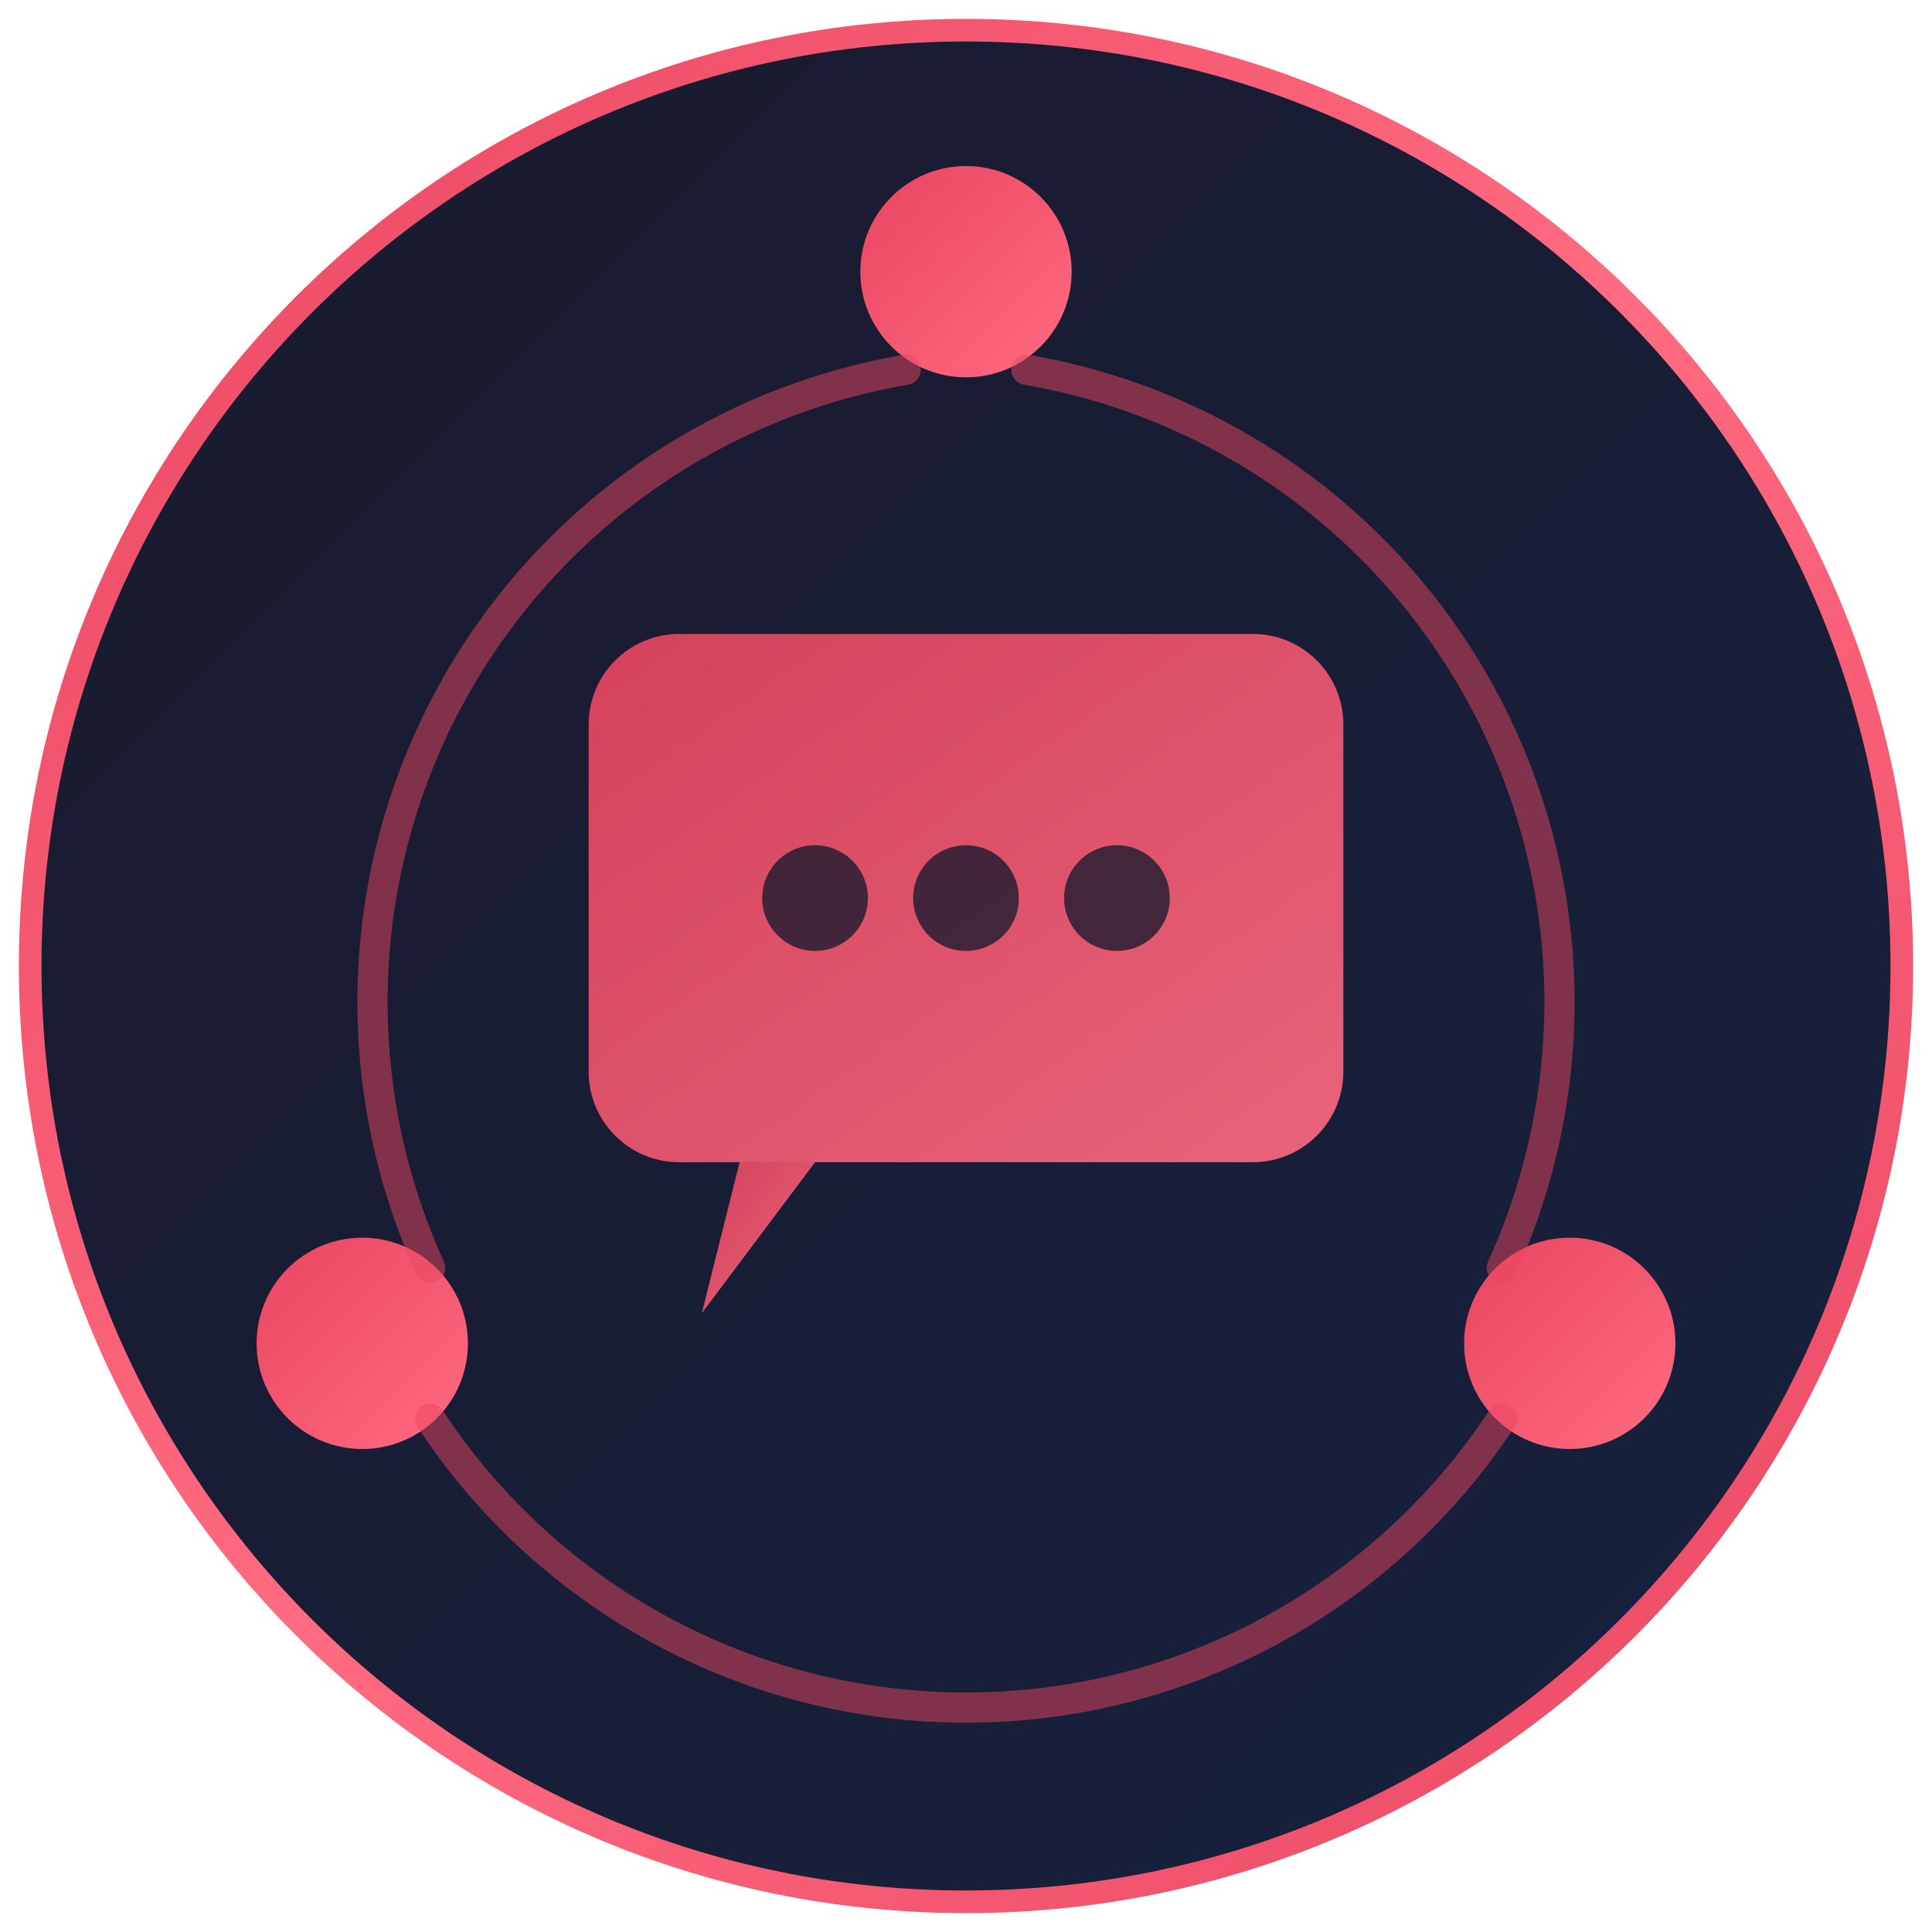
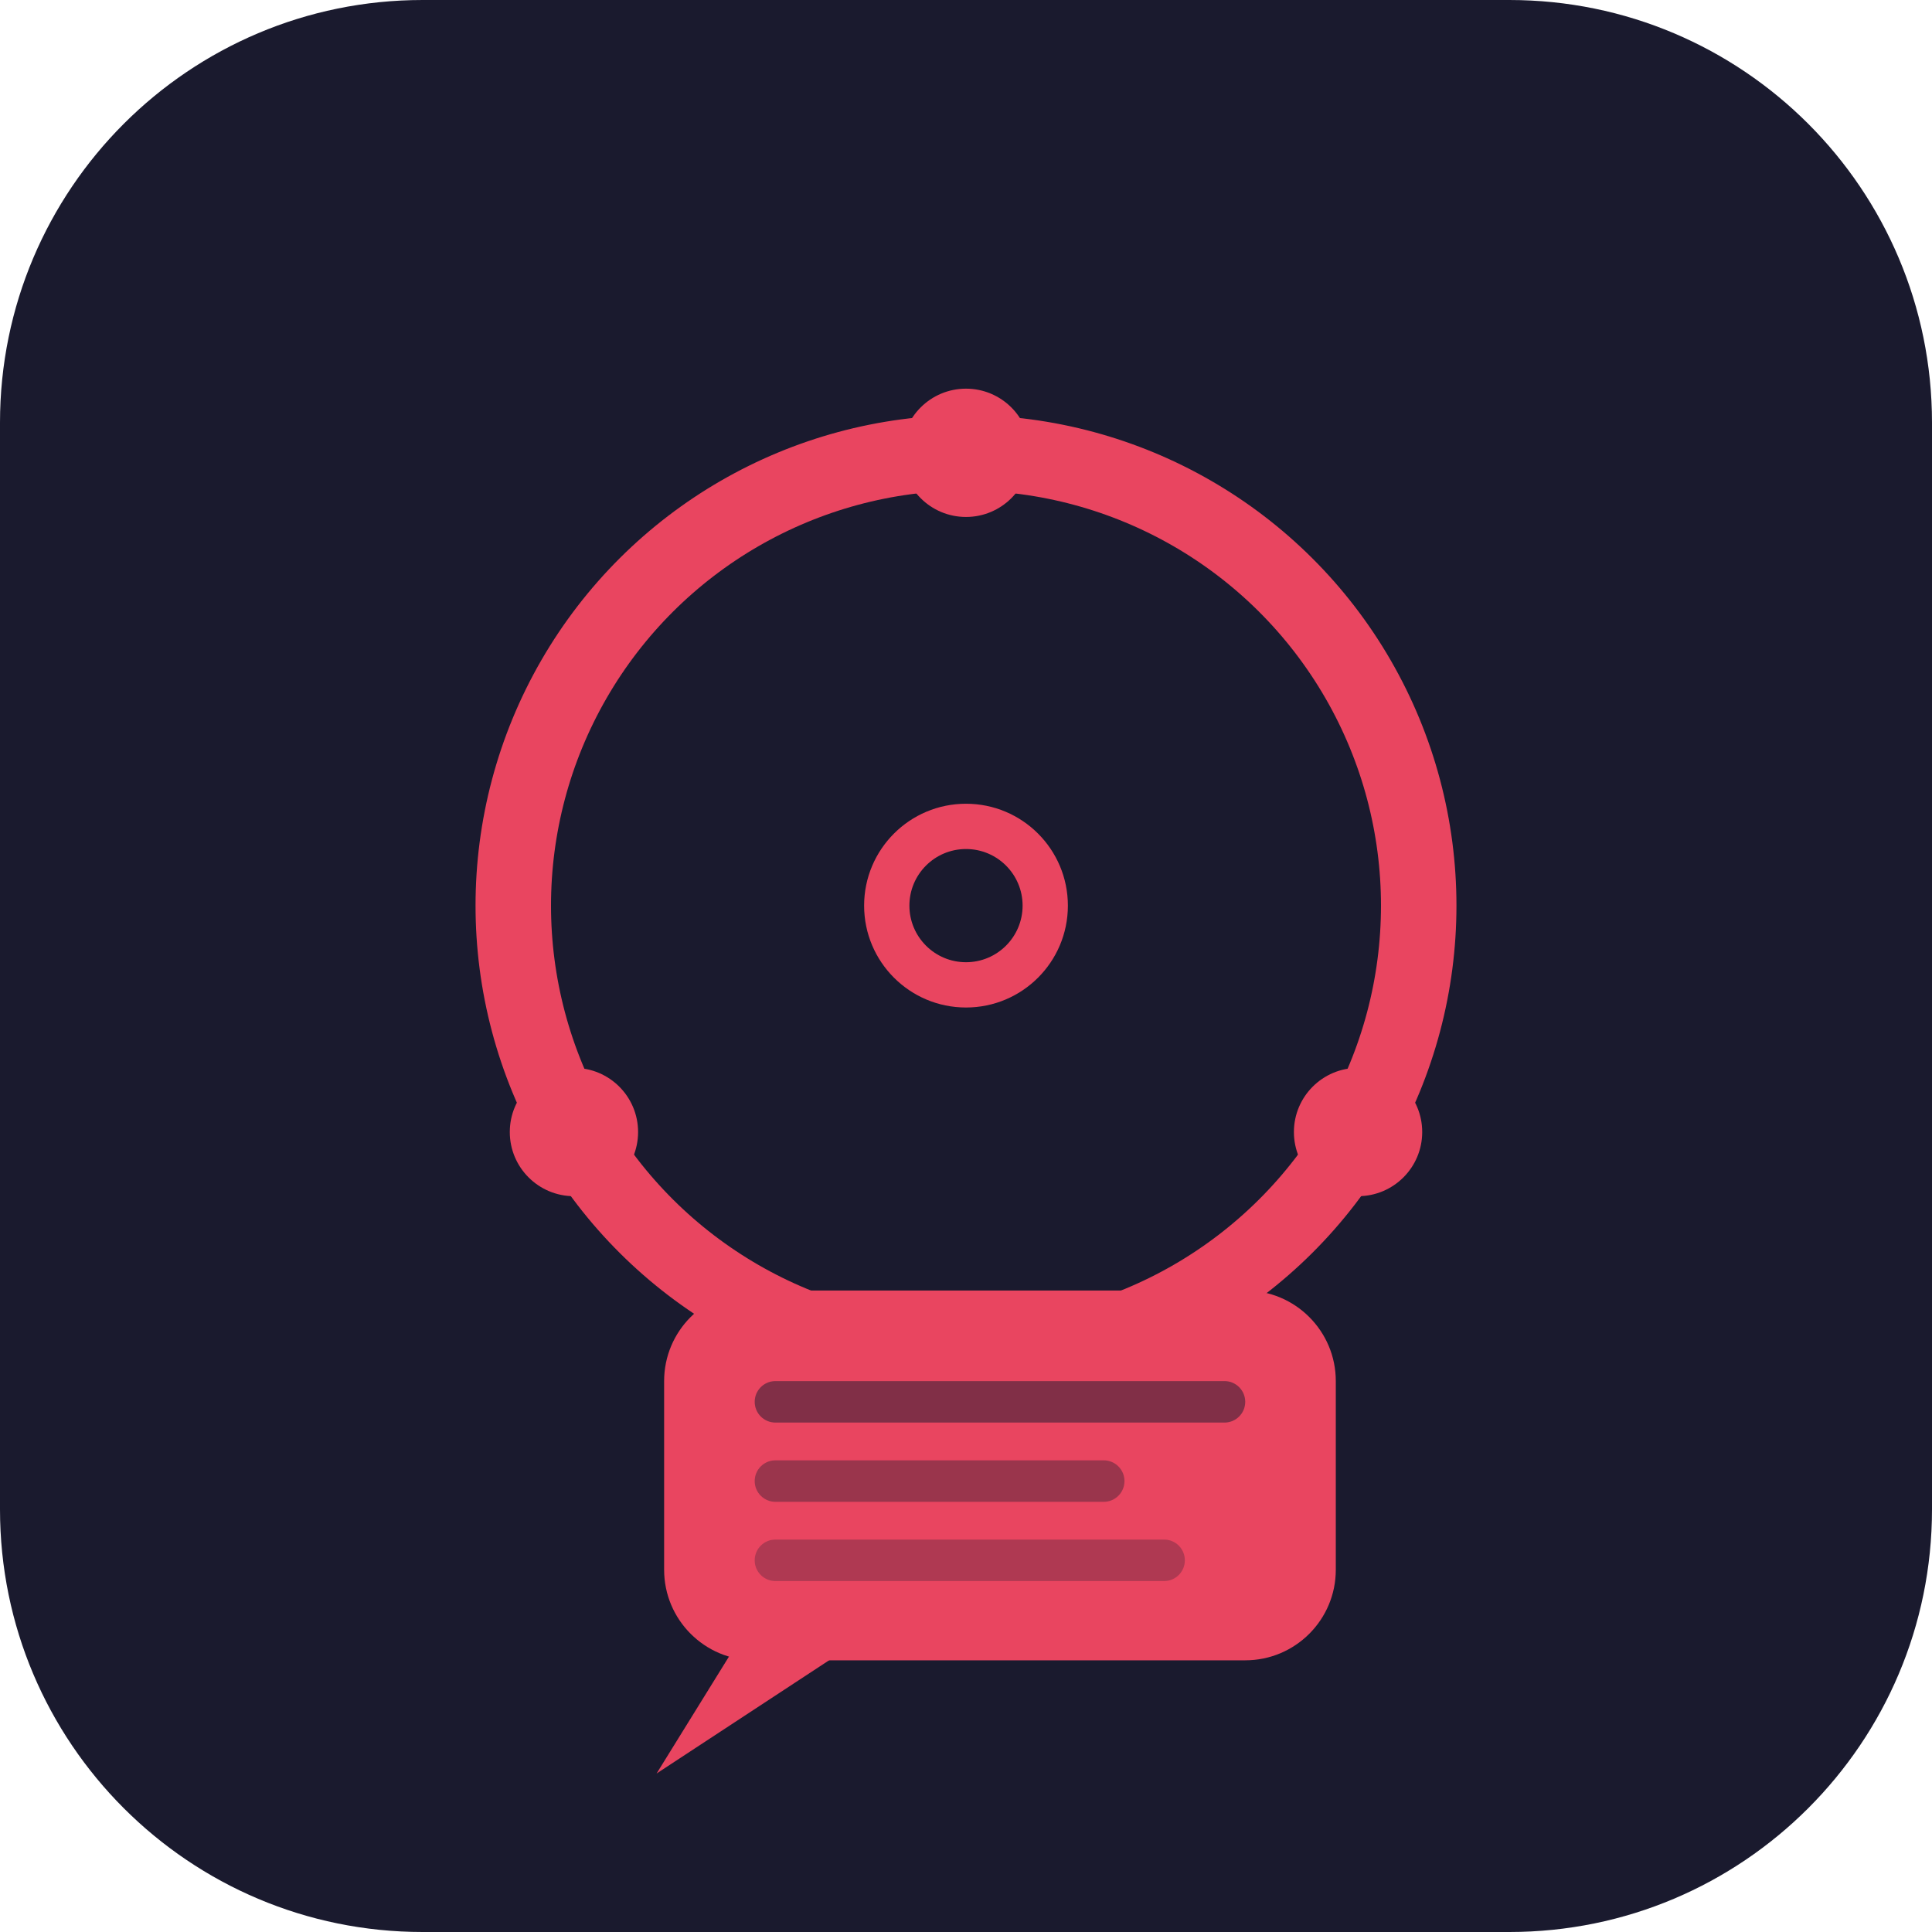
- <svg xmlns="http://www.w3.org/2000/svg" viewBox="0 0 512 512" fill="none">
-   <defs>
-     <linearGradient id="bg" x1="0%" y1="0%" x2="100%" y2="100%">
-       <stop offset="0%" stop-color="#1a1a2e" />
-       <stop offset="100%" stop-color="#16213e" />
-     </linearGradient>
-     <linearGradient id="accent" x1="0%" y1="0%" x2="100%" y2="100%">
-       <stop offset="0%" stop-color="#e94560" />
-       <stop offset="100%" stop-color="#ff6b81" />
-     </linearGradient>
-     <linearGradient id="ring" x1="0%" y1="0%" x2="100%" y2="100%">
-       <stop offset="0%" stop-color="#e94560" />
-       <stop offset="50%" stop-color="#ff6b81" />
-       <stop offset="100%" stop-color="#e94560" />
-     </linearGradient>
-   </defs>
-   <circle cx="256" cy="256" r="248" fill="url(#bg)" stroke="url(#ring)" stroke-width="6" />
-   <circle cx="256" cy="72" r="28" fill="url(#accent)" />
-   <circle cx="96" cy="356" r="28" fill="url(#accent)" />
-   <circle cx="416" cy="356" r="28" fill="url(#accent)" />
-   <path d="M 272 98 A 170 170 0 0 1 398 336" stroke="#e94560" stroke-width="8" fill="none" stroke-linecap="round" opacity="0.5" />
-   <path d="M 114 336 A 170 170 0 0 1 240 98" stroke="#e94560" stroke-width="8" fill="none" stroke-linecap="round" opacity="0.5" />
-   <path d="M 398 376 A 170 170 0 0 1 114 376" stroke="#e94560" stroke-width="8" fill="none" stroke-linecap="round" opacity="0.5" />
-   <rect x="156" y="168" rx="24" ry="24" width="200" height="140" fill="url(#accent)" opacity="0.9" />
-   <polygon points="196,308 216,308 186,348" fill="url(#accent)" opacity="0.9" />
-   <circle cx="216" cy="238" r="14" fill="#1a1a2e" opacity="0.8">
-     <animate attributeName="opacity" values="0.4;0.8;0.4" dur="1.5s" repeatCount="indefinite" />
-   </circle>
-   <circle cx="256" cy="238" r="14" fill="#1a1a2e" opacity="0.8">
-     <animate attributeName="opacity" values="0.4;0.8;0.4" dur="1.5s" begin="0.3s" repeatCount="indefinite" />
-   </circle>
-   <circle cx="296" cy="238" r="14" fill="#1a1a2e" opacity="0.8">
-     <animate attributeName="opacity" values="0.4;0.8;0.4" dur="1.5s" begin="0.6s" repeatCount="indefinite" />
-   </circle>
+ <svg xmlns="http://www.w3.org/2000/svg" viewBox="0 0 512 512" width="512" height="512">
+   <rect width="512" height="512" rx="112" fill="#1a1a2e" />
+   <path d="M256,120 A120,120 0 0,1 359.9,300" fill="none" stroke="#e94560" stroke-width="20" stroke-linecap="round" />
+   <path d="M359.9,300 A120,120 0 0,1 152.1,300" fill="none" stroke="#e94560" stroke-width="20" stroke-linecap="round" />
+   <path d="M152.1,300 A120,120 0 0,1 256,120" fill="none" stroke="#e94560" stroke-width="20" stroke-linecap="round" />
+   <circle cx="256" cy="120" r="17" fill="#e94560" />
+   <circle cx="359.9" cy="300" r="17" fill="#e94560" />
+   <circle cx="152.1" cy="300" r="17" fill="#e94560" />
+   <circle cx="256" cy="240" r="27" fill="#e94560" />
+   <circle cx="256" cy="240" r="15" fill="#1a1a2e" />
+   <rect x="176" y="342" width="178" height="98" rx="24" fill="#e94560" />
+   <polygon points="200,428 174,470 238,428" fill="#e94560" />
+   <rect x="200" y="366" width="130" height="11" rx="5.5" fill="#1a1a2e" opacity="0.5" />
+   <rect x="200" y="387" width="98" height="11" rx="5.5" fill="#1a1a2e" opacity="0.38" />
+   <rect x="200" y="408" width="114" height="11" rx="5.5" fill="#1a1a2e" opacity="0.28" />
</svg>
